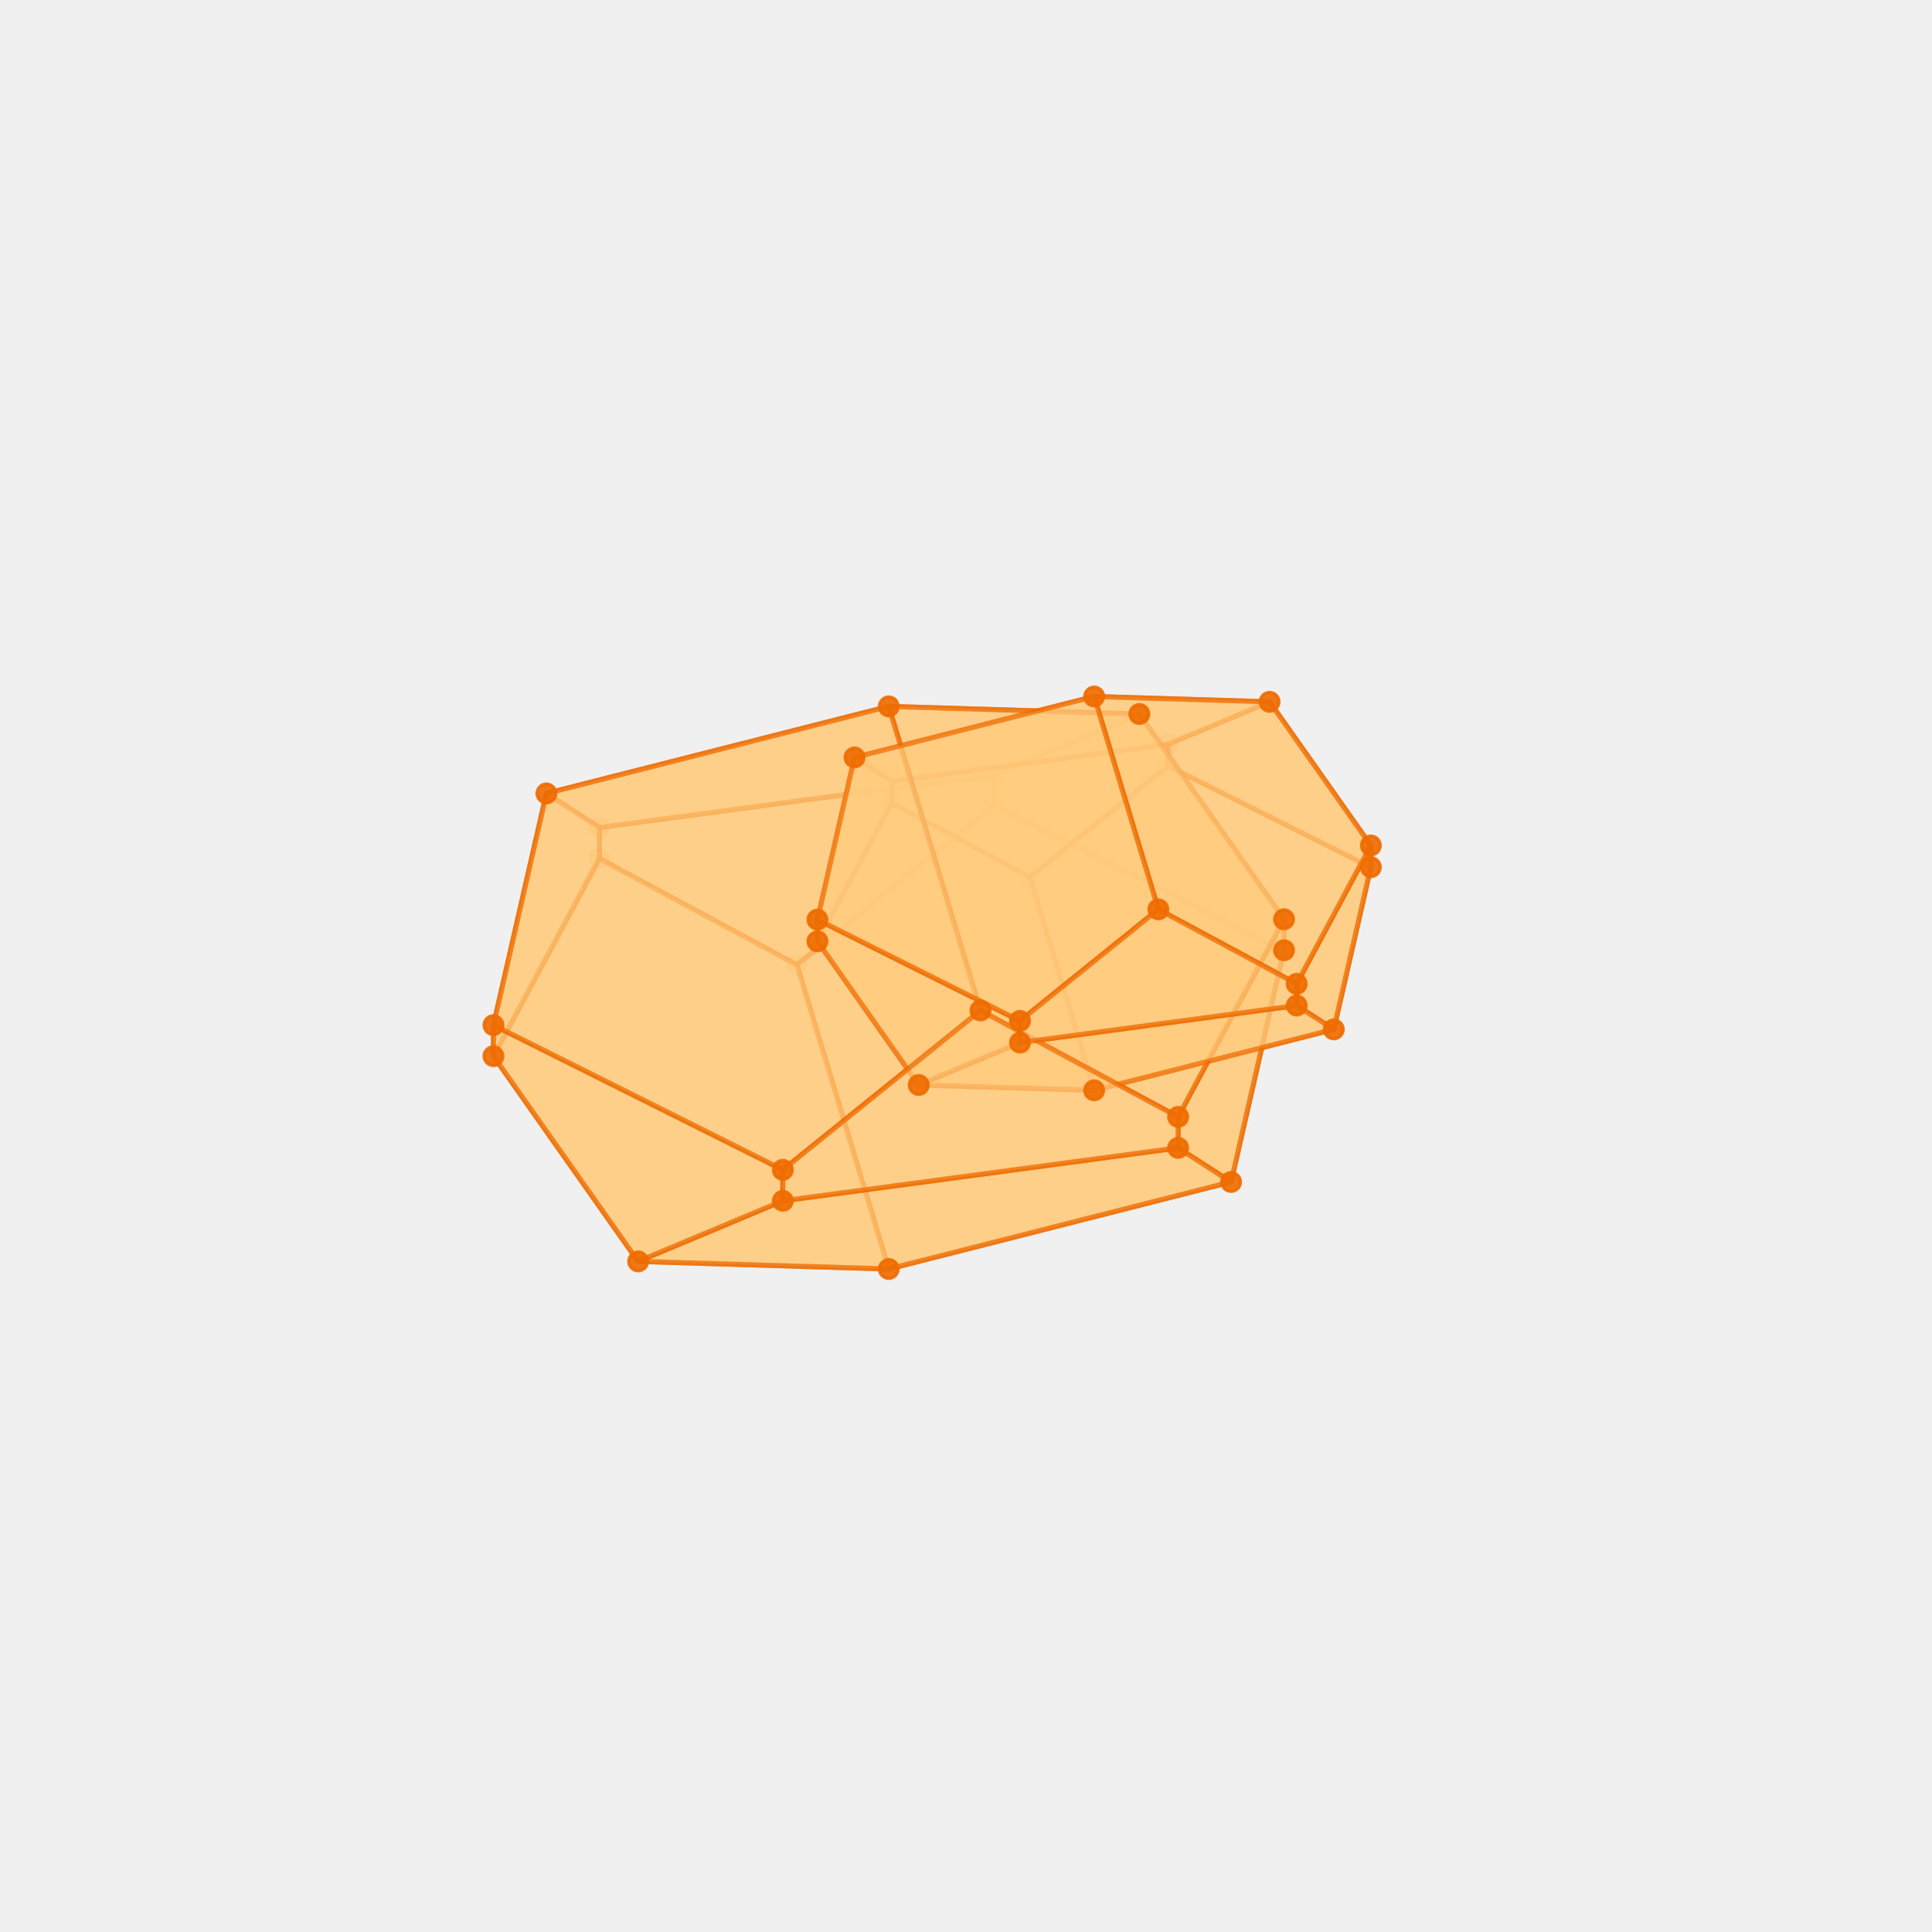
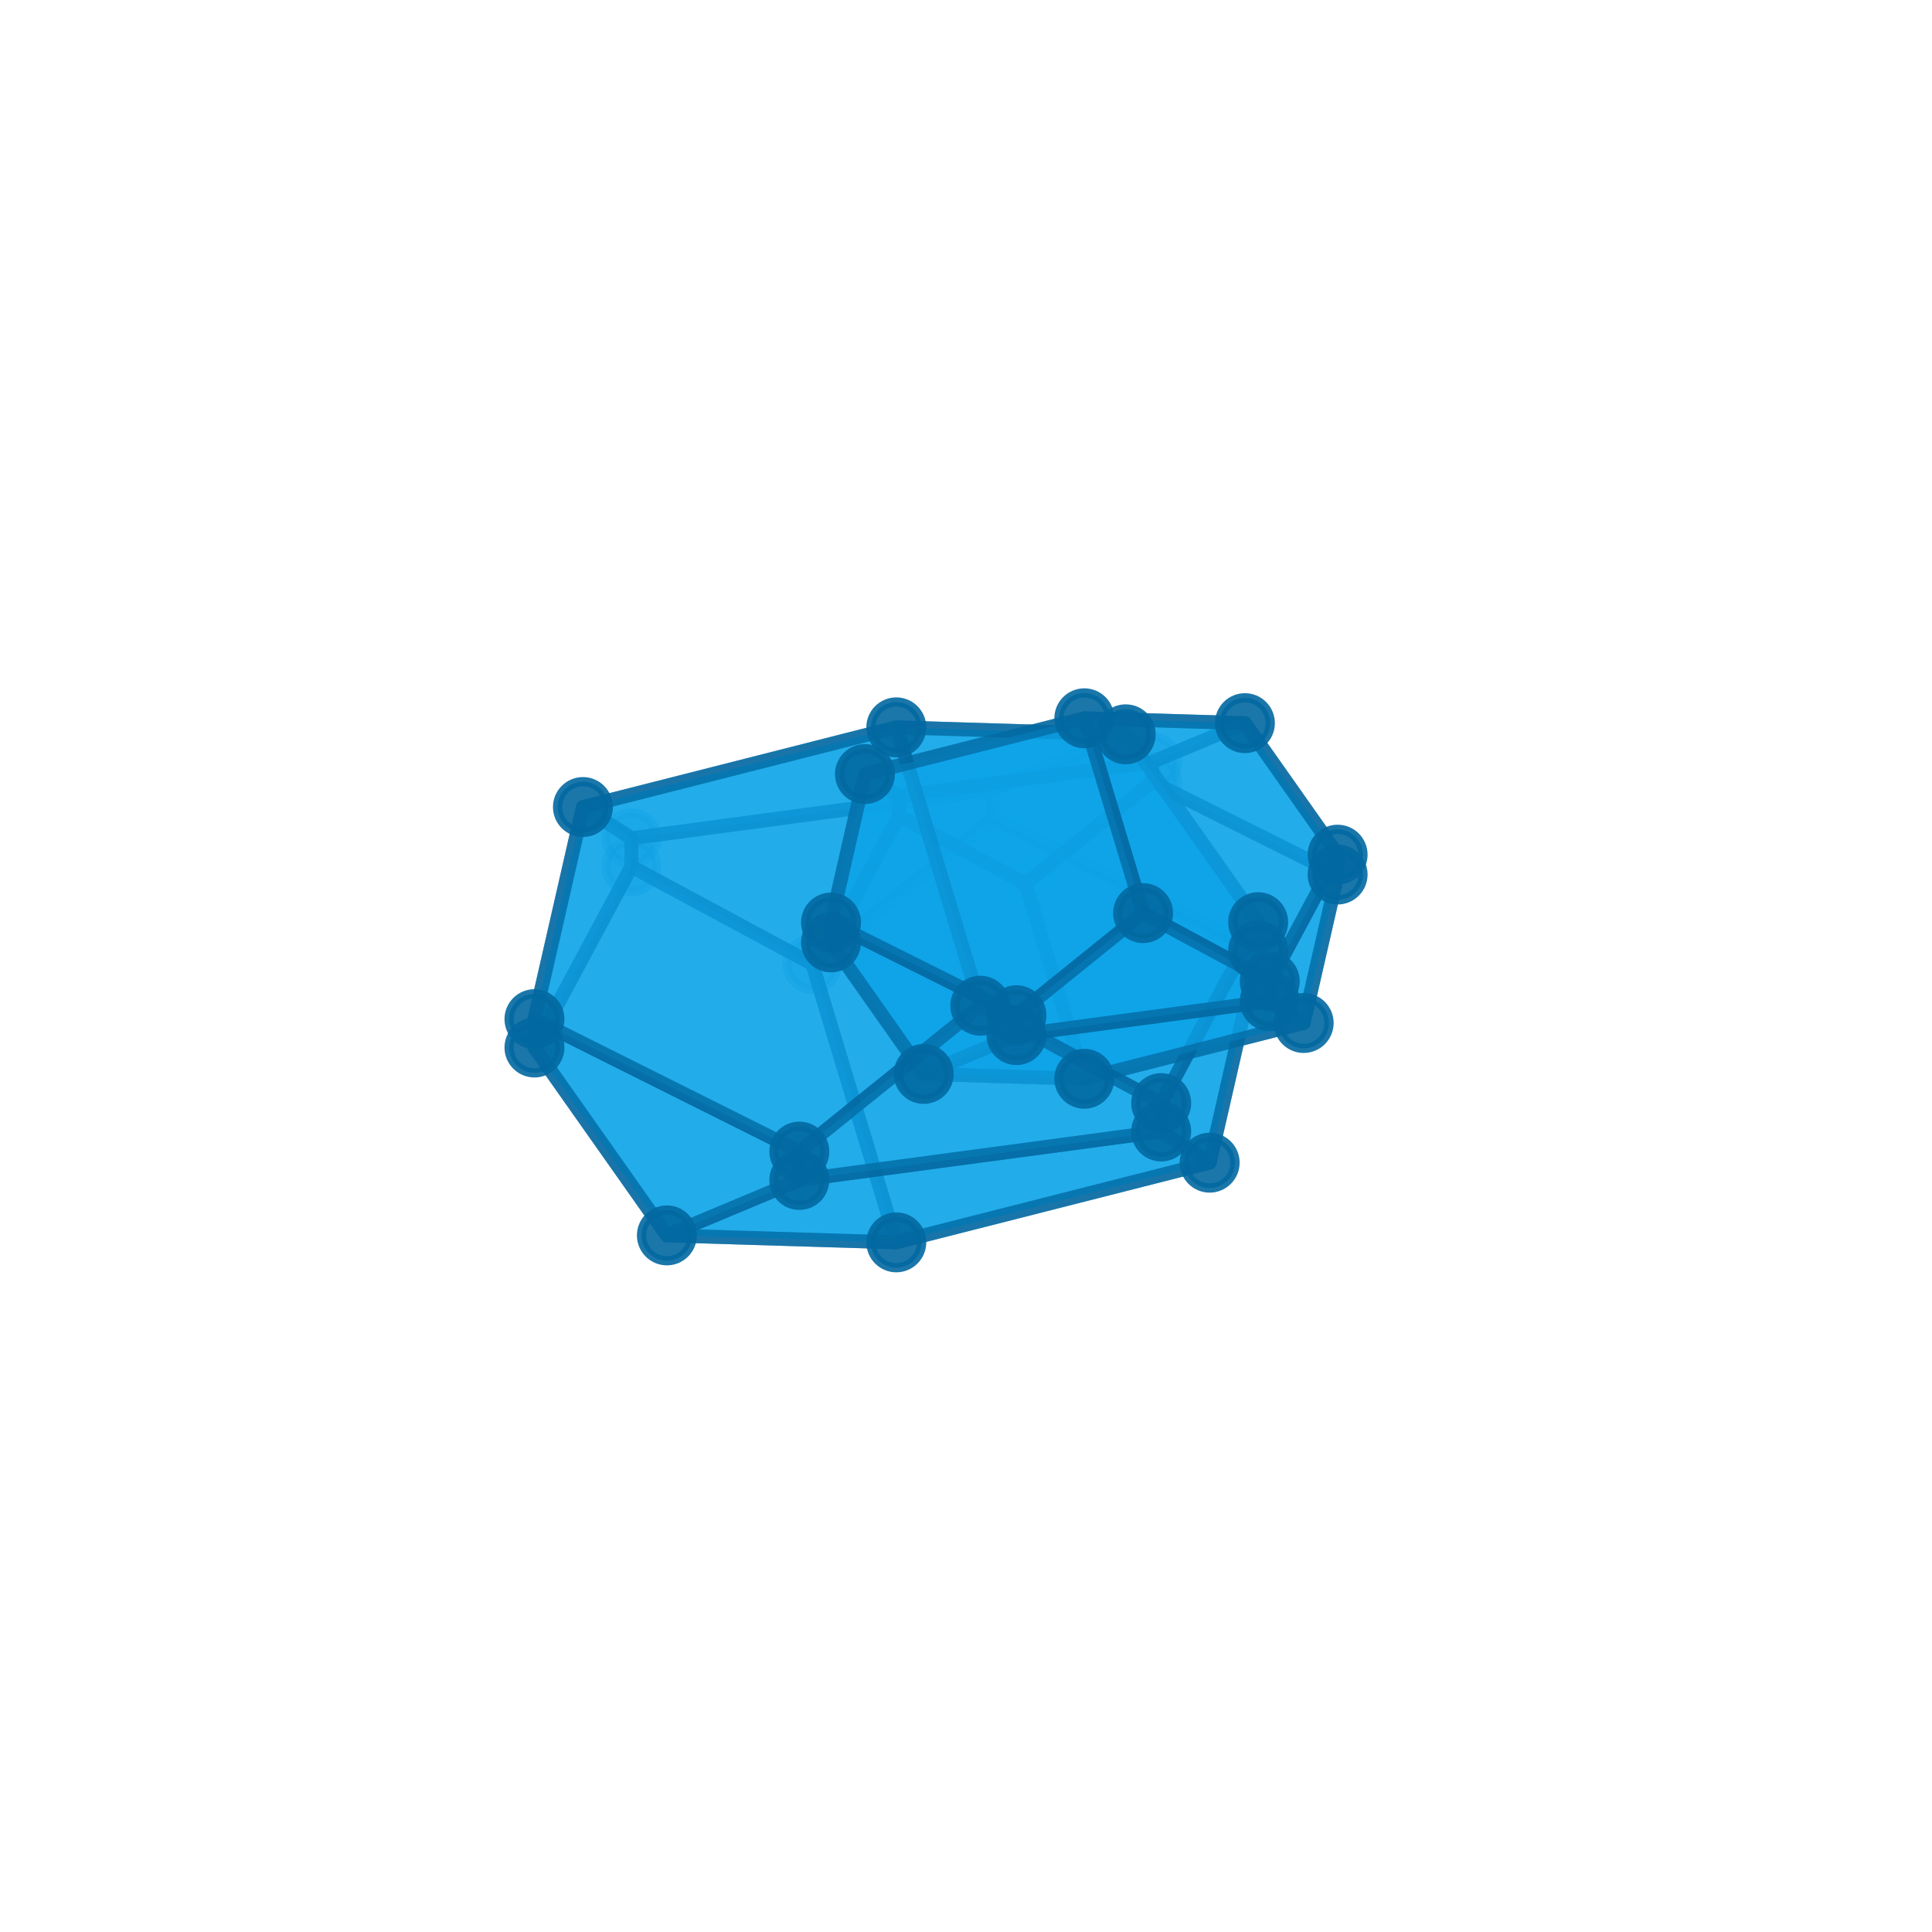
- <svg xmlns="http://www.w3.org/2000/svg" xmlns:xlink="http://www.w3.org/1999/xlink" width="568.8pt" height="568.8pt" viewBox="0 0 568.8 568.8" version="1.1">
+ <svg xmlns="http://www.w3.org/2000/svg" xmlns:xlink="http://www.w3.org/1999/xlink" width="208.8pt" height="208.8pt" viewBox="0 0 208.8 208.8" version="1.1">
  <defs>
    <style type="text/css">*{stroke-linejoin: round; stroke-linecap: butt}</style>
  </defs>
  <g id="figure_1">
    <g id="patch_1">
-       <path d="M 0 568.8  L 568.8 568.8  L 568.8 0  L 0 0  L 0 568.8  z " style="fill: none; opacity: 0" />
+       <path d="M 0 208.8  L 208.8 208.8  L 208.8 0  L 0 0  z " style="fill: #ffffff" />
    </g>
    <g id="patch_2">
-       <path d="M 7.2 561.6  L 561.6 561.6  L 561.6 7.2  L 7.2 7.2  L 7.2 561.6  z " style="fill: none; opacity: 0" />
+       <path d="M 7.2 201.6  L 201.6 201.6  L 201.6 7.2  L 7.2 7.2  z " style="fill: #ffffff" />
    </g>
    <g id="axes_1">
      <g id="Path3DCollection_1">
        <defs>
-           <path id="C0_0_a7fd124f99" d="M 0 2.739  C 0.726 2.739 1.423 2.45 1.936 1.936  C 2.45 1.423 2.739 0.726 2.739 -0  C 2.739 -0.726 2.45 -1.423 1.936 -1.936  C 1.423 -2.45 0.726 -2.739 0 -2.739  C -0.726 -2.739 -1.423 -2.45 -1.936 -1.936  C -2.45 -1.423 -2.739 -0.726 -2.739 0  C -2.739 0.726 -2.45 1.423 -1.936 1.936  C -1.423 2.45 -0.726 2.739 0 2.739  z " />
+           <path id="C0_0_53d861b56f" d="M 0 2.739  C 0.726 2.739 1.423 2.45 1.936 1.936  C 2.45 1.423 2.739 0.726 2.739 -0  C 2.739 -0.726 2.45 -1.423 1.936 -1.936  C 1.423 -2.45 0.726 -2.739 0 -2.739  C -0.726 -2.739 -1.423 -2.45 -1.936 -1.936  C -2.45 -1.423 -2.739 -0.726 -2.739 0  C -2.739 0.726 -2.45 1.423 -1.936 1.936  C -1.423 2.45 -0.726 2.739 0 2.739  z " />
        </defs>
-         <g clip-path="url(#pd60b7d1fce)">
-           <use xlink:href="#C0_0_a7fd124f99" x="234.652" y="284.087" style="fill: #ef6c00; fill-opacity: 0.3; stroke: #ef6c00; stroke-opacity: 0.3" />
+         <g clip-path="url(#p9f628ac999)">
+           <use xlink:href="#C0_0_53d861b56f" x="87.792" y="104.185" style="fill: #0369a1; fill-opacity: 0.3; stroke: #0369a1; stroke-opacity: 0.3" />
        </g>
-         <g clip-path="url(#pd60b7d1fce)">
-           <use xlink:href="#C0_0_a7fd124f99" x="292.839" y="237.164" style="fill: #ef6c00; fill-opacity: 0.3; stroke: #ef6c00; stroke-opacity: 0.3" />
+         <g clip-path="url(#p9f628ac999)">
+           <use xlink:href="#C0_0_53d861b56f" x="107.345" y="88.418" style="fill: #0369a1; fill-opacity: 0.3; stroke: #0369a1; stroke-opacity: 0.3" />
        </g>
-         <g clip-path="url(#pd60b7d1fce)">
-           <use xlink:href="#C0_0_a7fd124f99" x="292.839" y="228.04" style="fill: #ef6c00; fill-opacity: 0.3; stroke: #ef6c00; stroke-opacity: 0.3" />
+         <g clip-path="url(#p9f628ac999)">
+           <use xlink:href="#C0_0_53d861b56f" x="107.345" y="85.351" style="fill: #0369a1; fill-opacity: 0.3; stroke: #0369a1; stroke-opacity: 0.3" />
        </g>
-         <g clip-path="url(#pd60b7d1fce)">
-           <use xlink:href="#C0_0_a7fd124f99" x="176.465" y="252.756" style="fill: #ef6c00; fill-opacity: 0.3; stroke: #ef6c00; stroke-opacity: 0.3" />
+         <g clip-path="url(#p9f628ac999)">
+           <use xlink:href="#C0_0_53d861b56f" x="68.239" y="93.657" style="fill: #0369a1; fill-opacity: 0.3; stroke: #0369a1; stroke-opacity: 0.3" />
        </g>
-         <g clip-path="url(#pd60b7d1fce)">
-           <use xlink:href="#C0_0_a7fd124f99" x="176.465" y="243.631" style="fill: #ef6c00; fill-opacity: 0.3; stroke: #ef6c00; stroke-opacity: 0.3" />
+         <g clip-path="url(#p9f628ac999)">
+           <use xlink:href="#C0_0_53d861b56f" x="68.239" y="90.591" style="fill: #0369a1; fill-opacity: 0.3; stroke: #0369a1; stroke-opacity: 0.3" />
        </g>
-         <g clip-path="url(#pd60b7d1fce)">
-           <use xlink:href="#C0_0_a7fd124f99" x="303.224" y="258.335" style="fill: #ef6c00; fill-opacity: 0.3; stroke: #ef6c00; stroke-opacity: 0.3" />
+         <g clip-path="url(#p9f628ac999)">
+           <use xlink:href="#C0_0_53d861b56f" x="110.835" y="95.532" style="fill: #0369a1; fill-opacity: 0.3; stroke: #0369a1; stroke-opacity: 0.3" />
        </g>
-         <g clip-path="url(#pd60b7d1fce)">
-           <use xlink:href="#C0_0_a7fd124f99" x="343.955" y="225.489" style="fill: #ef6c00; fill-opacity: 0.3; stroke: #ef6c00; stroke-opacity: 0.3" />
+         <g clip-path="url(#p9f628ac999)">
+           <use xlink:href="#C0_0_53d861b56f" x="124.522" y="84.494" style="fill: #0369a1; fill-opacity: 0.3; stroke: #0369a1; stroke-opacity: 0.3" />
        </g>
-         <g clip-path="url(#pd60b7d1fce)">
-           <use xlink:href="#C0_0_a7fd124f99" x="343.955" y="219.102" style="fill: #ef6c00; fill-opacity: 0.3; stroke: #ef6c00; stroke-opacity: 0.3" />
+         <g clip-path="url(#p9f628ac999)">
+           <use xlink:href="#C0_0_53d861b56f" x="124.522" y="82.348" style="fill: #0369a1; fill-opacity: 0.3; stroke: #0369a1; stroke-opacity: 0.3" />
        </g>
-         <g clip-path="url(#pd60b7d1fce)">
-           <use xlink:href="#C0_0_a7fd124f99" x="262.492" y="236.403" style="fill: #ef6c00; fill-opacity: 0.3; stroke: #ef6c00; stroke-opacity: 0.3" />
+         <g clip-path="url(#p9f628ac999)">
+           <use xlink:href="#C0_0_53d861b56f" x="97.148" y="88.162" style="fill: #0369a1; fill-opacity: 0.3; stroke: #0369a1; stroke-opacity: 0.3" />
        </g>
-         <g clip-path="url(#pd60b7d1fce)">
-           <use xlink:href="#C0_0_a7fd124f99" x="262.492" y="230.016" style="fill: #ef6c00; fill-opacity: 0.3; stroke: #ef6c00; stroke-opacity: 0.3" />
+         <g clip-path="url(#p9f628ac999)">
+           <use xlink:href="#C0_0_53d861b56f" x="97.148" y="86.015" style="fill: #0369a1; fill-opacity: 0.3; stroke: #0369a1; stroke-opacity: 0.3" />
        </g>
      </g>
      <g id="Poly3DCollection_1">
-         <path d="M 176.465 252.756  L 176.465 243.631  L 292.839 228.04  L 292.839 237.164  L 234.652 284.087  z " clip-path="url(#pd60b7d1fce)" style="fill: #ffcc80; fill-opacity: 0.7; stroke: #ef6c00; stroke-opacity: 0.7; stroke-width: 1.5" />
-         <path d="M 234.652 284.087  L 292.839 237.164  L 378.031 279.76  L 362.44 347.981  L 261.657 373.605  z " clip-path="url(#pd60b7d1fce)" style="fill: #ffcc80; fill-opacity: 0.7; stroke: #ef6c00; stroke-opacity: 0.7; stroke-width: 1.5" />
-         <path d="M 335.435 210.211  L 378.031 270.636  L 378.031 279.76  L 292.839 237.164  L 292.839 228.04  z " clip-path="url(#pd60b7d1fce)" style="fill: #ffcc80; fill-opacity: 0.7; stroke: #ef6c00; stroke-opacity: 0.7; stroke-width: 1.5" />
-         <path d="M 261.657 373.605  L 187.879 371.368  L 145.283 310.943  L 176.465 252.756  L 234.652 284.087  z " clip-path="url(#pd60b7d1fce)" style="fill: #ffcc80; fill-opacity: 0.7; stroke: #ef6c00; stroke-opacity: 0.7; stroke-width: 1.5" />
-         <path d="M 261.657 207.973  L 335.435 210.211  L 292.839 228.04  L 176.465 243.631  L 160.874 233.598  z " clip-path="url(#pd60b7d1fce)" style="fill: #ffcc80; fill-opacity: 0.7; stroke: #ef6c00; stroke-opacity: 0.7; stroke-width: 1.5" />
-         <path d="M 262.492 236.403  L 262.492 230.016  L 343.955 219.102  L 343.955 225.489  L 303.224 258.335  z " clip-path="url(#pd60b7d1fce)" style="fill: #ffcc80; fill-opacity: 0.7; stroke: #ef6c00; stroke-opacity: 0.7; stroke-width: 1.5" />
-         <path d="M 176.465 243.631  L 176.465 252.756  L 145.283 310.943  L 145.283 301.818  L 160.874 233.598  z " clip-path="url(#pd60b7d1fce)" style="fill: #ffcc80; fill-opacity: 0.7; stroke: #ef6c00; stroke-opacity: 0.7; stroke-width: 1.5" />
-         <path d="M 303.224 258.335  L 343.955 225.489  L 403.589 255.307  L 392.675 303.061  L 322.127 320.998  z " clip-path="url(#pd60b7d1fce)" style="fill: #ffcc80; fill-opacity: 0.7; stroke: #ef6c00; stroke-opacity: 0.7; stroke-width: 1.5" />
-         <path d="M 373.772 206.622  L 403.589 248.92  L 403.589 255.307  L 343.955 225.489  L 343.955 219.102  z " clip-path="url(#pd60b7d1fce)" style="fill: #ffcc80; fill-opacity: 0.7; stroke: #ef6c00; stroke-opacity: 0.7; stroke-width: 1.5" />
-         <path d="M 322.127 320.998  L 270.482 319.432  L 240.665 277.134  L 262.492 236.403  L 303.224 258.335  z " clip-path="url(#pd60b7d1fce)" style="fill: #ffcc80; fill-opacity: 0.7; stroke: #ef6c00; stroke-opacity: 0.7; stroke-width: 1.5" />
-         <path d="M 322.127 205.056  L 373.772 206.622  L 343.955 219.102  L 262.492 230.016  L 251.579 222.993  z " clip-path="url(#pd60b7d1fce)" style="fill: #ffcc80; fill-opacity: 0.7; stroke: #ef6c00; stroke-opacity: 0.7; stroke-width: 1.5" />
-         <path d="M 362.44 347.981  L 378.031 279.76  L 378.031 270.636  L 346.849 328.823  L 346.849 337.948  z " clip-path="url(#pd60b7d1fce)" style="fill: #ffcc80; fill-opacity: 0.7; stroke: #ef6c00; stroke-opacity: 0.7; stroke-width: 1.5" />
-         <path d="M 262.492 230.016  L 262.492 236.403  L 240.665 277.134  L 240.665 270.747  L 251.579 222.993  z " clip-path="url(#pd60b7d1fce)" style="fill: #ffcc80; fill-opacity: 0.7; stroke: #ef6c00; stroke-opacity: 0.7; stroke-width: 1.5" />
-         <path d="M 362.44 347.981  L 346.849 337.948  L 230.475 353.539  L 187.879 371.368  L 261.657 373.605  z " clip-path="url(#pd60b7d1fce)" style="fill: #ffcc80; fill-opacity: 0.7; stroke: #ef6c00; stroke-opacity: 0.7; stroke-width: 1.5" />
-         <path d="M 288.662 297.492  L 346.849 328.823  L 378.031 270.636  L 335.435 210.211  L 261.657 207.973  z " clip-path="url(#pd60b7d1fce)" style="fill: #ffcc80; fill-opacity: 0.7; stroke: #ef6c00; stroke-opacity: 0.7; stroke-width: 1.5" />
-         <path d="M 392.675 303.061  L 403.589 255.307  L 403.589 248.92  L 381.761 289.651  L 381.761 296.038  z " clip-path="url(#pd60b7d1fce)" style="fill: #ffcc80; fill-opacity: 0.7; stroke: #ef6c00; stroke-opacity: 0.7; stroke-width: 1.5" />
-         <path d="M 392.675 303.061  L 381.761 296.038  L 300.299 306.952  L 270.482 319.432  L 322.127 320.998  z " clip-path="url(#pd60b7d1fce)" style="fill: #ffcc80; fill-opacity: 0.7; stroke: #ef6c00; stroke-opacity: 0.7; stroke-width: 1.5" />
-         <path d="M 230.475 353.539  L 230.475 344.414  L 145.283 301.818  L 145.283 310.943  L 187.879 371.368  z " clip-path="url(#pd60b7d1fce)" style="fill: #ffcc80; fill-opacity: 0.7; stroke: #ef6c00; stroke-opacity: 0.7; stroke-width: 1.5" />
-         <path d="M 261.657 207.973  L 160.874 233.598  L 145.283 301.818  L 230.475 344.414  L 288.662 297.492  z " clip-path="url(#pd60b7d1fce)" style="fill: #ffcc80; fill-opacity: 0.7; stroke: #ef6c00; stroke-opacity: 0.7; stroke-width: 1.5" />
-         <path d="M 341.03 267.719  L 381.761 289.651  L 403.589 248.92  L 373.772 206.622  L 322.127 205.056  z " clip-path="url(#pd60b7d1fce)" style="fill: #ffcc80; fill-opacity: 0.7; stroke: #ef6c00; stroke-opacity: 0.7; stroke-width: 1.5" />
-         <path d="M 300.299 306.952  L 300.299 300.564  L 240.665 270.747  L 240.665 277.134  L 270.482 319.432  z " clip-path="url(#pd60b7d1fce)" style="fill: #ffcc80; fill-opacity: 0.7; stroke: #ef6c00; stroke-opacity: 0.7; stroke-width: 1.5" />
-         <path d="M 322.127 205.056  L 251.579 222.993  L 240.665 270.747  L 300.299 300.564  L 341.03 267.719  z " clip-path="url(#pd60b7d1fce)" style="fill: #ffcc80; fill-opacity: 0.7; stroke: #ef6c00; stroke-opacity: 0.7; stroke-width: 1.5" />
-         <path d="M 288.662 297.492  L 230.475 344.414  L 230.475 353.539  L 346.849 337.948  L 346.849 328.823  z " clip-path="url(#pd60b7d1fce)" style="fill: #ffcc80; fill-opacity: 0.7; stroke: #ef6c00; stroke-opacity: 0.7; stroke-width: 1.5" />
-         <path d="M 341.03 267.719  L 300.299 300.564  L 300.299 306.952  L 381.761 296.038  L 381.761 289.651  z " clip-path="url(#pd60b7d1fce)" style="fill: #ffcc80; fill-opacity: 0.7; stroke: #ef6c00; stroke-opacity: 0.7; stroke-width: 1.5" />
+         <path d="M 68.239 93.657  L 68.239 90.591  L 107.345 85.351  L 107.345 88.418  L 87.792 104.185  z " clip-path="url(#p9f628ac999)" style="fill: #0ea5e9; fill-opacity: 0.7; stroke: #0369a1; stroke-opacity: 0.7; stroke-width: 1.5" />
+         <path d="M 87.792 104.185  L 107.345 88.418  L 135.973 102.731  L 130.734 125.656  L 96.867 134.267  z " clip-path="url(#p9f628ac999)" style="fill: #0ea5e9; fill-opacity: 0.7; stroke: #0369a1; stroke-opacity: 0.7; stroke-width: 1.5" />
+         <path d="M 121.659 79.36  L 135.973 99.665  L 135.973 102.731  L 107.345 88.418  L 107.345 85.351  z " clip-path="url(#p9f628ac999)" style="fill: #0ea5e9; fill-opacity: 0.7; stroke: #0369a1; stroke-opacity: 0.7; stroke-width: 1.5" />
+         <path d="M 96.867 134.267  L 72.074 133.515  L 57.761 113.21  L 68.239 93.657  L 87.792 104.185  z " clip-path="url(#p9f628ac999)" style="fill: #0ea5e9; fill-opacity: 0.7; stroke: #0369a1; stroke-opacity: 0.7; stroke-width: 1.5" />
+         <path d="M 96.867 78.608  L 121.659 79.36  L 107.345 85.351  L 68.239 90.591  L 63 87.219  z " clip-path="url(#p9f628ac999)" style="fill: #0ea5e9; fill-opacity: 0.7; stroke: #0369a1; stroke-opacity: 0.7; stroke-width: 1.5" />
+         <path d="M 97.148 88.162  L 97.148 86.015  L 124.522 82.348  L 124.522 84.494  L 110.835 95.532  z " clip-path="url(#p9f628ac999)" style="fill: #0ea5e9; fill-opacity: 0.7; stroke: #0369a1; stroke-opacity: 0.7; stroke-width: 1.5" />
+         <path d="M 68.239 90.591  L 68.239 93.657  L 57.761 113.21  L 57.761 110.144  L 63 87.219  z " clip-path="url(#p9f628ac999)" style="fill: #0ea5e9; fill-opacity: 0.7; stroke: #0369a1; stroke-opacity: 0.7; stroke-width: 1.5" />
+         <path d="M 110.835 95.532  L 124.522 84.494  L 144.562 94.514  L 140.894 110.561  L 117.187 116.589  z " clip-path="url(#p9f628ac999)" style="fill: #0ea5e9; fill-opacity: 0.7; stroke: #0369a1; stroke-opacity: 0.7; stroke-width: 1.5" />
+         <path d="M 134.542 78.154  L 144.562 92.368  L 144.562 94.514  L 124.522 84.494  L 124.522 82.348  z " clip-path="url(#p9f628ac999)" style="fill: #0ea5e9; fill-opacity: 0.7; stroke: #0369a1; stroke-opacity: 0.7; stroke-width: 1.5" />
+         <path d="M 117.187 116.589  L 99.832 116.063  L 89.813 101.849  L 97.148 88.162  L 110.835 95.532  z " clip-path="url(#p9f628ac999)" style="fill: #0ea5e9; fill-opacity: 0.7; stroke: #0369a1; stroke-opacity: 0.7; stroke-width: 1.5" />
+         <path d="M 117.187 77.628  L 134.542 78.154  L 124.522 82.348  L 97.148 86.015  L 93.48 83.655  z " clip-path="url(#p9f628ac999)" style="fill: #0ea5e9; fill-opacity: 0.7; stroke: #0369a1; stroke-opacity: 0.7; stroke-width: 1.5" />
+         <path d="M 130.734 125.656  L 135.973 102.731  L 135.973 99.665  L 125.495 119.218  L 125.495 122.285  z " clip-path="url(#p9f628ac999)" style="fill: #0ea5e9; fill-opacity: 0.7; stroke: #0369a1; stroke-opacity: 0.7; stroke-width: 1.5" />
+         <path d="M 97.148 86.015  L 97.148 88.162  L 89.813 101.849  L 89.813 99.703  L 93.48 83.655  z " clip-path="url(#p9f628ac999)" style="fill: #0ea5e9; fill-opacity: 0.7; stroke: #0369a1; stroke-opacity: 0.7; stroke-width: 1.5" />
+         <path d="M 130.734 125.656  L 125.495 122.285  L 86.388 127.524  L 72.074 133.515  L 96.867 134.267  z " clip-path="url(#p9f628ac999)" style="fill: #0ea5e9; fill-opacity: 0.7; stroke: #0369a1; stroke-opacity: 0.7; stroke-width: 1.5" />
+         <path d="M 105.942 108.69  L 125.495 119.218  L 135.973 99.665  L 121.659 79.36  L 96.867 78.608  z " clip-path="url(#p9f628ac999)" style="fill: #0ea5e9; fill-opacity: 0.7; stroke: #0369a1; stroke-opacity: 0.7; stroke-width: 1.5" />
+         <path d="M 140.894 110.561  L 144.562 94.514  L 144.562 92.368  L 137.227 106.055  L 137.227 108.201  z " clip-path="url(#p9f628ac999)" style="fill: #0ea5e9; fill-opacity: 0.7; stroke: #0369a1; stroke-opacity: 0.7; stroke-width: 1.5" />
+         <path d="M 140.894 110.561  L 137.227 108.201  L 109.852 111.869  L 99.832 116.063  L 117.187 116.589  z " clip-path="url(#p9f628ac999)" style="fill: #0ea5e9; fill-opacity: 0.7; stroke: #0369a1; stroke-opacity: 0.7; stroke-width: 1.5" />
+         <path d="M 86.388 127.524  L 86.388 124.458  L 57.761 110.144  L 57.761 113.21  L 72.074 133.515  z " clip-path="url(#p9f628ac999)" style="fill: #0ea5e9; fill-opacity: 0.7; stroke: #0369a1; stroke-opacity: 0.7; stroke-width: 1.5" />
+         <path d="M 96.867 78.608  L 63 87.219  L 57.761 110.144  L 86.388 124.458  L 105.942 108.69  z " clip-path="url(#p9f628ac999)" style="fill: #0ea5e9; fill-opacity: 0.7; stroke: #0369a1; stroke-opacity: 0.7; stroke-width: 1.5" />
+         <path d="M 123.539 98.685  L 137.227 106.055  L 144.562 92.368  L 134.542 78.154  L 117.187 77.628  z " clip-path="url(#p9f628ac999)" style="fill: #0ea5e9; fill-opacity: 0.7; stroke: #0369a1; stroke-opacity: 0.7; stroke-width: 1.5" />
+         <path d="M 109.852 111.869  L 109.852 109.722  L 89.813 99.703  L 89.813 101.849  L 99.832 116.063  z " clip-path="url(#p9f628ac999)" style="fill: #0ea5e9; fill-opacity: 0.7; stroke: #0369a1; stroke-opacity: 0.7; stroke-width: 1.5" />
+         <path d="M 117.187 77.628  L 93.48 83.655  L 89.813 99.703  L 109.852 109.722  L 123.539 98.685  z " clip-path="url(#p9f628ac999)" style="fill: #0ea5e9; fill-opacity: 0.7; stroke: #0369a1; stroke-opacity: 0.7; stroke-width: 1.5" />
+         <path d="M 105.942 108.69  L 86.388 124.458  L 86.388 127.524  L 125.495 122.285  L 125.495 119.218  z " clip-path="url(#p9f628ac999)" style="fill: #0ea5e9; fill-opacity: 0.7; stroke: #0369a1; stroke-opacity: 0.7; stroke-width: 1.5" />
+         <path d="M 123.539 98.685  L 109.852 109.722  L 109.852 111.869  L 137.227 108.201  L 137.227 106.055  z " clip-path="url(#p9f628ac999)" style="fill: #0ea5e9; fill-opacity: 0.7; stroke: #0369a1; stroke-opacity: 0.7; stroke-width: 1.5" />
      </g>
      <g id="Path3DCollection_2">
        <defs>
-           <path id="C1_0_e6bff3ffd5" d="M 0 2.739  C 0.726 2.739 1.423 2.45 1.936 1.936  C 2.45 1.423 2.739 0.726 2.739 -0  C 2.739 -0.726 2.45 -1.423 1.936 -1.936  C 1.423 -2.45 0.726 -2.739 0 -2.739  C -0.726 -2.739 -1.423 -2.45 -1.936 -1.936  C -2.45 -1.423 -2.739 -0.726 -2.739 0  C -2.739 0.726 -2.45 1.423 -1.936 1.936  C -1.423 2.45 -0.726 2.739 0 2.739  z " />
+           <path id="C1_0_a7b33654d5" d="M 0 2.739  C 0.726 2.739 1.423 2.45 1.936 1.936  C 2.45 1.423 2.739 0.726 2.739 -0  C 2.739 -0.726 2.45 -1.423 1.936 -1.936  C 1.423 -2.45 0.726 -2.739 0 -2.739  C -0.726 -2.739 -1.423 -2.45 -1.936 -1.936  C -2.45 -1.423 -2.739 -0.726 -2.739 0  C -2.739 0.726 -2.45 1.423 -1.936 1.936  C -1.423 2.45 -0.726 2.739 0 2.739  z " />
        </defs>
-         <g clip-path="url(#pd60b7d1fce)">
-           <use xlink:href="#C1_0_e6bff3ffd5" x="261.657" y="373.605" style="fill: #ef6c00; fill-opacity: 0.9; stroke: #ef6c00; stroke-opacity: 0.9" />
+         <g clip-path="url(#p9f628ac999)">
+           <use xlink:href="#C1_0_a7b33654d5" x="96.867" y="134.267" style="fill: #0369a1; fill-opacity: 0.9; stroke: #0369a1; stroke-opacity: 0.9" />
        </g>
-         <g clip-path="url(#pd60b7d1fce)">
-           <use xlink:href="#C1_0_e6bff3ffd5" x="335.435" y="210.211" style="fill: #ef6c00; fill-opacity: 0.9; stroke: #ef6c00; stroke-opacity: 0.9" />
+         <g clip-path="url(#p9f628ac999)">
+           <use xlink:href="#C1_0_a7b33654d5" x="121.659" y="79.36" style="fill: #0369a1; fill-opacity: 0.9; stroke: #0369a1; stroke-opacity: 0.9" />
        </g>
-         <g clip-path="url(#pd60b7d1fce)">
-           <use xlink:href="#C1_0_e6bff3ffd5" x="378.031" y="279.76" style="fill: #ef6c00; fill-opacity: 0.9; stroke: #ef6c00; stroke-opacity: 0.9" />
+         <g clip-path="url(#p9f628ac999)">
+           <use xlink:href="#C1_0_a7b33654d5" x="135.973" y="102.731" style="fill: #0369a1; fill-opacity: 0.9; stroke: #0369a1; stroke-opacity: 0.9" />
        </g>
-         <g clip-path="url(#pd60b7d1fce)">
-           <use xlink:href="#C1_0_e6bff3ffd5" x="378.031" y="270.636" style="fill: #ef6c00; fill-opacity: 0.9; stroke: #ef6c00; stroke-opacity: 0.9" />
+         <g clip-path="url(#p9f628ac999)">
+           <use xlink:href="#C1_0_a7b33654d5" x="135.973" y="99.665" style="fill: #0369a1; fill-opacity: 0.9; stroke: #0369a1; stroke-opacity: 0.9" />
        </g>
-         <g clip-path="url(#pd60b7d1fce)">
-           <use xlink:href="#C1_0_e6bff3ffd5" x="362.44" y="347.981" style="fill: #ef6c00; fill-opacity: 0.9; stroke: #ef6c00; stroke-opacity: 0.9" />
+         <g clip-path="url(#p9f628ac999)">
+           <use xlink:href="#C1_0_a7b33654d5" x="130.734" y="125.656" style="fill: #0369a1; fill-opacity: 0.9; stroke: #0369a1; stroke-opacity: 0.9" />
        </g>
-         <g clip-path="url(#pd60b7d1fce)">
-           <use xlink:href="#C1_0_e6bff3ffd5" x="322.127" y="320.998" style="fill: #ef6c00; fill-opacity: 0.9; stroke: #ef6c00; stroke-opacity: 0.9" />
+         <g clip-path="url(#p9f628ac999)">
+           <use xlink:href="#C1_0_a7b33654d5" x="117.187" y="116.589" style="fill: #0369a1; fill-opacity: 0.9; stroke: #0369a1; stroke-opacity: 0.9" />
        </g>
-         <g clip-path="url(#pd60b7d1fce)">
-           <use xlink:href="#C1_0_e6bff3ffd5" x="160.874" y="233.598" style="fill: #ef6c00; fill-opacity: 0.9; stroke: #ef6c00; stroke-opacity: 0.9" />
+         <g clip-path="url(#p9f628ac999)">
+           <use xlink:href="#C1_0_a7b33654d5" x="63" y="87.219" style="fill: #0369a1; fill-opacity: 0.9; stroke: #0369a1; stroke-opacity: 0.9" />
        </g>
-         <g clip-path="url(#pd60b7d1fce)">
-           <use xlink:href="#C1_0_e6bff3ffd5" x="373.772" y="206.622" style="fill: #ef6c00; fill-opacity: 0.9; stroke: #ef6c00; stroke-opacity: 0.9" />
+         <g clip-path="url(#p9f628ac999)">
+           <use xlink:href="#C1_0_a7b33654d5" x="134.542" y="78.154" style="fill: #0369a1; fill-opacity: 0.9; stroke: #0369a1; stroke-opacity: 0.9" />
        </g>
-         <g clip-path="url(#pd60b7d1fce)">
-           <use xlink:href="#C1_0_e6bff3ffd5" x="403.589" y="255.307" style="fill: #ef6c00; fill-opacity: 0.9; stroke: #ef6c00; stroke-opacity: 0.9" />
+         <g clip-path="url(#p9f628ac999)">
+           <use xlink:href="#C1_0_a7b33654d5" x="144.562" y="94.514" style="fill: #0369a1; fill-opacity: 0.9; stroke: #0369a1; stroke-opacity: 0.9" />
        </g>
-         <g clip-path="url(#pd60b7d1fce)">
-           <use xlink:href="#C1_0_e6bff3ffd5" x="403.589" y="248.92" style="fill: #ef6c00; fill-opacity: 0.9; stroke: #ef6c00; stroke-opacity: 0.9" />
+         <g clip-path="url(#p9f628ac999)">
+           <use xlink:href="#C1_0_a7b33654d5" x="144.562" y="92.368" style="fill: #0369a1; fill-opacity: 0.9; stroke: #0369a1; stroke-opacity: 0.9" />
        </g>
-         <g clip-path="url(#pd60b7d1fce)">
-           <use xlink:href="#C1_0_e6bff3ffd5" x="145.283" y="310.943" style="fill: #ef6c00; fill-opacity: 0.9; stroke: #ef6c00; stroke-opacity: 0.9" />
+         <g clip-path="url(#p9f628ac999)">
+           <use xlink:href="#C1_0_a7b33654d5" x="57.761" y="113.21" style="fill: #0369a1; fill-opacity: 0.9; stroke: #0369a1; stroke-opacity: 0.9" />
        </g>
-         <g clip-path="url(#pd60b7d1fce)">
-           <use xlink:href="#C1_0_e6bff3ffd5" x="145.283" y="301.818" style="fill: #ef6c00; fill-opacity: 0.9; stroke: #ef6c00; stroke-opacity: 0.9" />
+         <g clip-path="url(#p9f628ac999)">
+           <use xlink:href="#C1_0_a7b33654d5" x="57.761" y="110.144" style="fill: #0369a1; fill-opacity: 0.9; stroke: #0369a1; stroke-opacity: 0.9" />
        </g>
-         <g clip-path="url(#pd60b7d1fce)">
-           <use xlink:href="#C1_0_e6bff3ffd5" x="392.675" y="303.061" style="fill: #ef6c00; fill-opacity: 0.9; stroke: #ef6c00; stroke-opacity: 0.9" />
+         <g clip-path="url(#p9f628ac999)">
+           <use xlink:href="#C1_0_a7b33654d5" x="140.894" y="110.561" style="fill: #0369a1; fill-opacity: 0.9; stroke: #0369a1; stroke-opacity: 0.9" />
        </g>
-         <g clip-path="url(#pd60b7d1fce)">
-           <use xlink:href="#C1_0_e6bff3ffd5" x="251.579" y="222.993" style="fill: #ef6c00; fill-opacity: 0.9; stroke: #ef6c00; stroke-opacity: 0.9" />
+         <g clip-path="url(#p9f628ac999)">
+           <use xlink:href="#C1_0_a7b33654d5" x="93.48" y="83.655" style="fill: #0369a1; fill-opacity: 0.9; stroke: #0369a1; stroke-opacity: 0.9" />
        </g>
-         <g clip-path="url(#pd60b7d1fce)">
-           <use xlink:href="#C1_0_e6bff3ffd5" x="187.879" y="371.368" style="fill: #ef6c00; fill-opacity: 0.9; stroke: #ef6c00; stroke-opacity: 0.9" />
+         <g clip-path="url(#p9f628ac999)">
+           <use xlink:href="#C1_0_a7b33654d5" x="72.074" y="133.515" style="fill: #0369a1; fill-opacity: 0.9; stroke: #0369a1; stroke-opacity: 0.9" />
        </g>
-         <g clip-path="url(#pd60b7d1fce)">
-           <use xlink:href="#C1_0_e6bff3ffd5" x="261.657" y="207.973" style="fill: #ef6c00; fill-opacity: 0.9; stroke: #ef6c00; stroke-opacity: 0.9" />
+         <g clip-path="url(#p9f628ac999)">
+           <use xlink:href="#C1_0_a7b33654d5" x="96.867" y="78.608" style="fill: #0369a1; fill-opacity: 0.9; stroke: #0369a1; stroke-opacity: 0.9" />
        </g>
-         <g clip-path="url(#pd60b7d1fce)">
-           <use xlink:href="#C1_0_e6bff3ffd5" x="240.665" y="277.134" style="fill: #ef6c00; fill-opacity: 0.9; stroke: #ef6c00; stroke-opacity: 0.9" />
+         <g clip-path="url(#p9f628ac999)">
+           <use xlink:href="#C1_0_a7b33654d5" x="89.813" y="101.849" style="fill: #0369a1; fill-opacity: 0.9; stroke: #0369a1; stroke-opacity: 0.9" />
        </g>
-         <g clip-path="url(#pd60b7d1fce)">
-           <use xlink:href="#C1_0_e6bff3ffd5" x="240.665" y="270.747" style="fill: #ef6c00; fill-opacity: 0.9; stroke: #ef6c00; stroke-opacity: 0.9" />
+         <g clip-path="url(#p9f628ac999)">
+           <use xlink:href="#C1_0_a7b33654d5" x="89.813" y="99.703" style="fill: #0369a1; fill-opacity: 0.9; stroke: #0369a1; stroke-opacity: 0.9" />
        </g>
-         <g clip-path="url(#pd60b7d1fce)">
-           <use xlink:href="#C1_0_e6bff3ffd5" x="270.482" y="319.432" style="fill: #ef6c00; fill-opacity: 0.9; stroke: #ef6c00; stroke-opacity: 0.9" />
+         <g clip-path="url(#p9f628ac999)">
+           <use xlink:href="#C1_0_a7b33654d5" x="99.832" y="116.063" style="fill: #0369a1; fill-opacity: 0.9; stroke: #0369a1; stroke-opacity: 0.9" />
        </g>
-         <g clip-path="url(#pd60b7d1fce)">
-           <use xlink:href="#C1_0_e6bff3ffd5" x="322.127" y="205.056" style="fill: #ef6c00; fill-opacity: 0.9; stroke: #ef6c00; stroke-opacity: 0.9" />
+         <g clip-path="url(#p9f628ac999)">
+           <use xlink:href="#C1_0_a7b33654d5" x="117.187" y="77.628" style="fill: #0369a1; fill-opacity: 0.9; stroke: #0369a1; stroke-opacity: 0.9" />
        </g>
-         <g clip-path="url(#pd60b7d1fce)">
-           <use xlink:href="#C1_0_e6bff3ffd5" x="346.849" y="337.948" style="fill: #ef6c00; fill-opacity: 0.9; stroke: #ef6c00; stroke-opacity: 0.9" />
+         <g clip-path="url(#p9f628ac999)">
+           <use xlink:href="#C1_0_a7b33654d5" x="125.495" y="122.285" style="fill: #0369a1; fill-opacity: 0.9; stroke: #0369a1; stroke-opacity: 0.9" />
        </g>
-         <g clip-path="url(#pd60b7d1fce)">
-           <use xlink:href="#C1_0_e6bff3ffd5" x="346.849" y="328.823" style="fill: #ef6c00; fill-opacity: 0.9; stroke: #ef6c00; stroke-opacity: 0.9" />
+         <g clip-path="url(#p9f628ac999)">
+           <use xlink:href="#C1_0_a7b33654d5" x="125.495" y="119.218" style="fill: #0369a1; fill-opacity: 0.9; stroke: #0369a1; stroke-opacity: 0.9" />
        </g>
-         <g clip-path="url(#pd60b7d1fce)">
-           <use xlink:href="#C1_0_e6bff3ffd5" x="381.761" y="296.038" style="fill: #ef6c00; fill-opacity: 0.9; stroke: #ef6c00; stroke-opacity: 0.9" />
+         <g clip-path="url(#p9f628ac999)">
+           <use xlink:href="#C1_0_a7b33654d5" x="137.227" y="108.201" style="fill: #0369a1; fill-opacity: 0.9; stroke: #0369a1; stroke-opacity: 0.9" />
        </g>
-         <g clip-path="url(#pd60b7d1fce)">
-           <use xlink:href="#C1_0_e6bff3ffd5" x="381.761" y="289.651" style="fill: #ef6c00; fill-opacity: 0.9; stroke: #ef6c00; stroke-opacity: 0.9" />
+         <g clip-path="url(#p9f628ac999)">
+           <use xlink:href="#C1_0_a7b33654d5" x="137.227" y="106.055" style="fill: #0369a1; fill-opacity: 0.9; stroke: #0369a1; stroke-opacity: 0.9" />
        </g>
-         <g clip-path="url(#pd60b7d1fce)">
-           <use xlink:href="#C1_0_e6bff3ffd5" x="230.475" y="353.539" style="fill: #ef6c00; fill-opacity: 0.9; stroke: #ef6c00; stroke-opacity: 0.9" />
+         <g clip-path="url(#p9f628ac999)">
+           <use xlink:href="#C1_0_a7b33654d5" x="86.388" y="127.524" style="fill: #0369a1; fill-opacity: 0.9; stroke: #0369a1; stroke-opacity: 0.9" />
        </g>
-         <g clip-path="url(#pd60b7d1fce)">
-           <use xlink:href="#C1_0_e6bff3ffd5" x="230.475" y="344.414" style="fill: #ef6c00; fill-opacity: 0.9; stroke: #ef6c00; stroke-opacity: 0.9" />
+         <g clip-path="url(#p9f628ac999)">
+           <use xlink:href="#C1_0_a7b33654d5" x="86.388" y="124.458" style="fill: #0369a1; fill-opacity: 0.9; stroke: #0369a1; stroke-opacity: 0.9" />
        </g>
-         <g clip-path="url(#pd60b7d1fce)">
-           <use xlink:href="#C1_0_e6bff3ffd5" x="300.299" y="306.952" style="fill: #ef6c00; fill-opacity: 0.9; stroke: #ef6c00; stroke-opacity: 0.9" />
+         <g clip-path="url(#p9f628ac999)">
+           <use xlink:href="#C1_0_a7b33654d5" x="109.852" y="111.869" style="fill: #0369a1; fill-opacity: 0.9; stroke: #0369a1; stroke-opacity: 0.9" />
        </g>
-         <g clip-path="url(#pd60b7d1fce)">
-           <use xlink:href="#C1_0_e6bff3ffd5" x="300.299" y="300.564" style="fill: #ef6c00; fill-opacity: 0.9; stroke: #ef6c00; stroke-opacity: 0.9" />
+         <g clip-path="url(#p9f628ac999)">
+           <use xlink:href="#C1_0_a7b33654d5" x="109.852" y="109.722" style="fill: #0369a1; fill-opacity: 0.9; stroke: #0369a1; stroke-opacity: 0.9" />
        </g>
-         <g clip-path="url(#pd60b7d1fce)">
-           <use xlink:href="#C1_0_e6bff3ffd5" x="288.662" y="297.492" style="fill: #ef6c00; fill-opacity: 0.9; stroke: #ef6c00; stroke-opacity: 0.9" />
+         <g clip-path="url(#p9f628ac999)">
+           <use xlink:href="#C1_0_a7b33654d5" x="105.942" y="108.69" style="fill: #0369a1; fill-opacity: 0.9; stroke: #0369a1; stroke-opacity: 0.9" />
        </g>
-         <g clip-path="url(#pd60b7d1fce)">
-           <use xlink:href="#C1_0_e6bff3ffd5" x="341.03" y="267.719" style="fill: #ef6c00; fill-opacity: 0.9; stroke: #ef6c00; stroke-opacity: 0.9" />
+         <g clip-path="url(#p9f628ac999)">
+           <use xlink:href="#C1_0_a7b33654d5" x="123.539" y="98.685" style="fill: #0369a1; fill-opacity: 0.9; stroke: #0369a1; stroke-opacity: 0.9" />
        </g>
      </g>
    </g>
  </g>
  <defs>
-     <clipPath id="pd60b7d1fce">
-       <rect x="7.2" y="7.2" width="554.4" height="554.4" />
+     <clipPath id="p9f628ac999">
+       <rect x="7.2" y="7.2" width="194.4" height="194.4" />
    </clipPath>
  </defs>
</svg>
